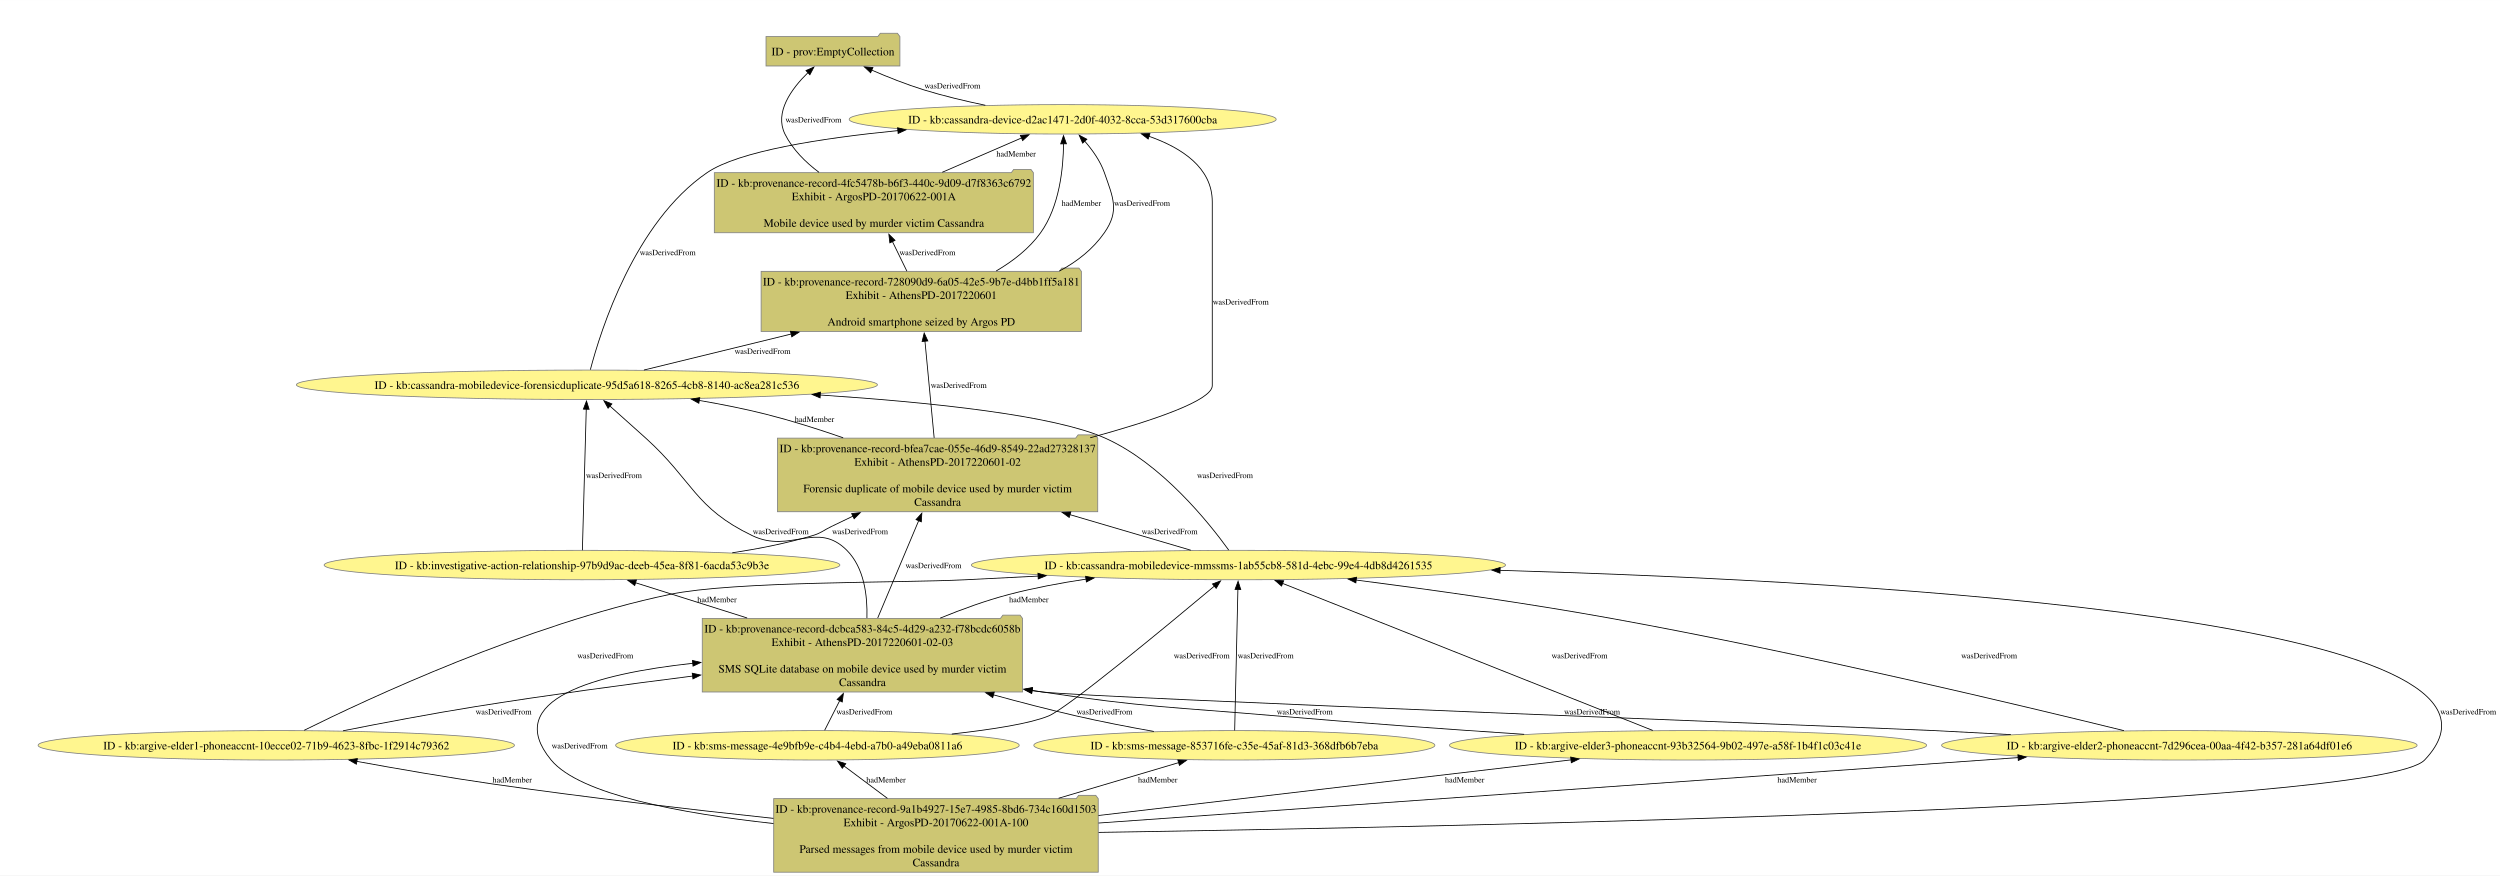
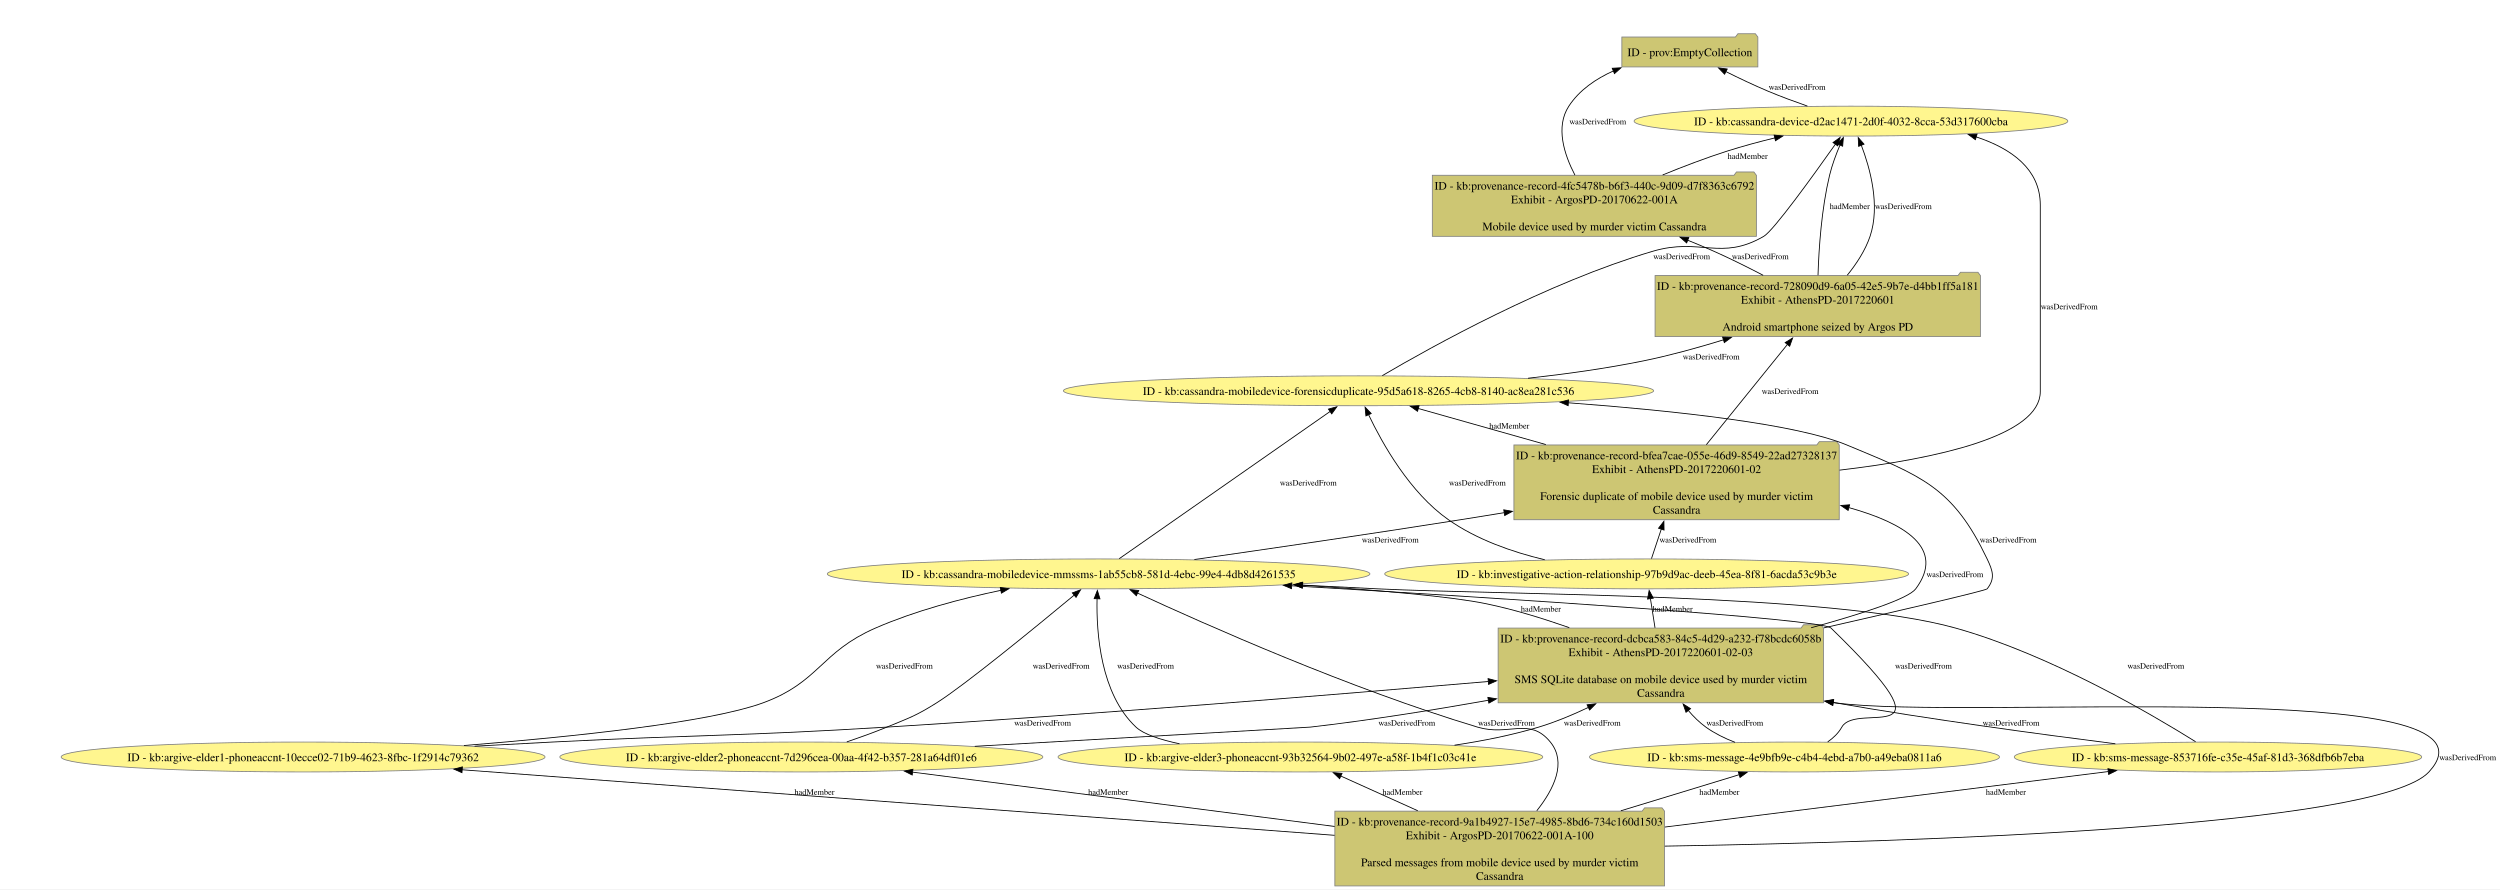
- <svg xmlns="http://www.w3.org/2000/svg" xmlns:xlink="http://www.w3.org/1999/xlink" width="3058pt" height="1071pt" viewBox="0.00 0.00 3058.19 1070.85">
+ <svg xmlns="http://www.w3.org/2000/svg" xmlns:xlink="http://www.w3.org/1999/xlink" width="3011pt" height="1071pt" viewBox="0.00 0.00 3010.61 1070.85">
  <g id="graph0" class="graph" transform="scale(1 1) rotate(0) translate(4 1066.85)">
-     <polygon fill="white" stroke="none" points="-4,4 -4,-1066.85 3054.19,-1066.85 3054.19,4 -4,4" />
+     <polygon fill="white" stroke="none" points="-4,4 -4,-1066.85 3006.61,-1066.85 3006.61,4 -4,4" />
    <g id="node1" class="node">
      <g id="a_node1">
-         <a xlink:title="ID - http://example.org/kb/argive-elder1-phoneaccnt-10ecce02-71b9-4623-8fbc-1f2914c79362">
-           <ellipse fill="#fff68f" stroke="#808080" cx="333.95" cy="-155.25" rx="291.39" ry="18" />
-           <text text-anchor="middle" x="333.95" y="-150.2" font-family="Times,serif" font-size="14.00">ID - kb:argive-elder1-phoneaccnt-10ecce02-71b9-4623-8fbc-1f2914c79362</text>
+         <a xlink:title="ID - http://example.org/kb/provenance-record-4fc5478b-b6f3-440c-9d09-d7f8363c6792">
+           <polygon fill="#cdc673" stroke="#808080" points="2111.12,-855.75 2108.12,-859.75 2087.12,-859.75 2084.12,-855.75 1720.88,-855.75 1720.88,-782.25 2111.12,-782.25 2111.12,-855.75" />
+           <text text-anchor="middle" x="1916" y="-838.45" font-family="Times,serif" font-size="14.00">ID - kb:provenance-record-4fc5478b-b6f3-440c-9d09-d7f8363c6792</text>
+           <text text-anchor="middle" x="1916" y="-821.95" font-family="Times,serif" font-size="14.00">Exhibit - ArgosPD-20170622-001A</text>
+           <text text-anchor="middle" x="1916" y="-789.45" font-family="Times,serif" font-size="14.00">Mobile device used by murder victim Cassandra</text>
        </a>
      </g>
    </g>
    <g id="node6" class="node">
      <g id="a_node6">
-         <a xlink:title="ID - http://example.org/kb/cassandra-mobiledevice-mmssms-1ab55cb8-581d-4ebc-99e4-4db8d4261535">
-           <ellipse fill="#fff68f" stroke="#808080" cx="1510.95" cy="-375.75" rx="326.7" ry="18" />
-           <text text-anchor="middle" x="1510.95" y="-370.7" font-family="Times,serif" font-size="14.00">ID - kb:cassandra-mobiledevice-mmssms-1ab55cb8-581d-4ebc-99e4-4db8d4261535</text>
-         </a>
-       </g>
-     </g>
-     <g id="edge1" class="edge">
-       <path fill="none" stroke="black" d="M368.11,-173.62C445.32,-211.9 640.23,-303.05 814.95,-339.75 893.77,-356.31 1096.51,-353.7 1176.95,-357.75 1205.74,-359.2 1235.93,-360.72 1265.9,-362.24" />
-       <polygon fill="black" stroke="black" points="1265.69,-365.74 1275.85,-362.75 1266.04,-358.75 1265.69,-365.74" />
-       <text text-anchor="middle" x="736.44" y="-261.62" font-family="Times,serif" font-size="10.00">wasDerivedFrom</text>
+         <a xlink:title="ID - http://www.w3.org/ns/prov#EmptyCollection">
+           <polygon fill="#cdc673" stroke="#808080" points="2112.88,-1022.25 2109.88,-1026.25 2088.88,-1026.25 2085.88,-1022.25 1949.12,-1022.25 1949.12,-986.25 2112.88,-986.25 2112.88,-1022.25" />
+           <text text-anchor="middle" x="2031" y="-999.2" font-family="Times,serif" font-size="14.00">ID - prov:EmptyCollection</text>
+         </a>
+       </g>
+     </g>
+     <g id="edge15" class="edge">
+       <path fill="none" stroke="black" d="M1892.59,-856.01C1879.58,-880.97 1868.99,-914.07 1885.25,-939 1897.91,-958.41 1917.89,-972 1939.05,-981.49" />
+       <polygon fill="black" stroke="black" points="1937.53,-984.65 1948.11,-985.25 1940.21,-978.19 1937.53,-984.65" />
+       <text text-anchor="middle" x="1920.12" y="-917.12" font-family="Times,serif" font-size="10.00">wasDerivedFrom</text>
+     </g>
+     <g id="node10" class="node">
+       <g id="a_node10">
+         <a xlink:title="ID - http://example.org/kb/cassandra-device-d2ac1471-2d0f-4032-8cca-53d317600cba">
+           <ellipse fill="#fff68f" stroke="#808080" cx="2225" cy="-921" rx="261.19" ry="18" />
+           <text text-anchor="middle" x="2225" y="-915.95" font-family="Times,serif" font-size="14.00">ID - kb:cassandra-device-d2ac1471-2d0f-4032-8cca-53d317600cba</text>
+         </a>
+       </g>
+     </g>
+     <g id="edge14" class="edge">
+       <path fill="none" stroke="black" d="M1998.28,-856.21C2023.05,-866.34 2050.5,-876.8 2076.25,-885 2094.53,-890.82 2114.35,-896.14 2133.38,-900.79" />
+       <polygon fill="black" stroke="black" points="2132.47,-904.17 2143.01,-903.09 2134.1,-897.36 2132.47,-904.17" />
+       <text text-anchor="middle" x="2100.62" y="-875.5" font-family="Times,serif" font-size="10.00">hadMember</text>
+     </g>
+     <g id="node2" class="node">
+       <g id="a_node2">
+         <a xlink:title="ID - http://example.org/kb/provenance-record-728090d9-6a05-42e5-9b7e-d4bb1ff5a181">
+           <polygon fill="#cdc673" stroke="#808080" points="2380.88,-735 2377.88,-739 2356.88,-739 2353.88,-735 1989.12,-735 1989.12,-661.5 2380.88,-661.5 2380.88,-735" />
+           <text text-anchor="middle" x="2185" y="-717.7" font-family="Times,serif" font-size="14.00">ID - kb:provenance-record-728090d9-6a05-42e5-9b7e-d4bb1ff5a181</text>
+           <text text-anchor="middle" x="2185" y="-701.2" font-family="Times,serif" font-size="14.00">Exhibit - AthensPD-2017220601</text>
+           <text text-anchor="middle" x="2185" y="-668.7" font-family="Times,serif" font-size="14.00">Android smartphone seized by Argos PD</text>
+         </a>
+       </g>
+     </g>
+     <g id="edge18" class="edge">
+       <path fill="none" stroke="black" d="M2119.24,-735.36C2100.35,-745.21 2079.56,-755.55 2060,-764.25 2049.74,-768.81 2038.97,-773.32 2028.13,-777.68" />
+       <polygon fill="black" stroke="black" points="2027.14,-774.31 2019.13,-781.25 2029.72,-780.81 2027.14,-774.31" />
+       <text text-anchor="middle" x="2115.79" y="-754.75" font-family="Times,serif" font-size="10.00">wasDerivedFrom</text>
+     </g>
+     <g id="edge16" class="edge">
+       <path fill="none" stroke="black" d="M2185.33,-735.47C2186.33,-767.5 2189.52,-815.3 2199.25,-855.75 2202.22,-868.11 2207.13,-881.22 2211.87,-892.35" />
+       <polygon fill="black" stroke="black" points="2208.61,-893.62 2215.86,-901.34 2215,-890.78 2208.61,-893.62" />
+       <text text-anchor="middle" x="2223.62" y="-815.12" font-family="Times,serif" font-size="10.00">hadMember</text>
+     </g>
+     <g id="edge17" class="edge">
+       <path fill="none" stroke="black" d="M2220.58,-735.46C2231.57,-749.02 2242.29,-765.28 2248,-782.25 2260.43,-819.17 2248.19,-864.01 2237.36,-892.28" />
+       <polygon fill="black" stroke="black" points="2234.26,-890.62 2233.75,-901.21 2240.75,-893.25 2234.26,-890.62" />
+       <text text-anchor="middle" x="2288.1" y="-815.12" font-family="Times,serif" font-size="10.00">wasDerivedFrom</text>
+     </g>
+     <g id="node3" class="node">
+       <g id="a_node3">
+         <a xlink:title="ID - http://example.org/kb/provenance-record-9a1b4927-15e7-4985-8bd6-734c160d1503">
+           <polygon fill="#cdc673" stroke="#808080" points="2000.5,-90 1997.5,-94 1976.5,-94 1973.5,-90 1603.5,-90 1603.5,0 2000.5,0 2000.5,-90" />
+           <text text-anchor="middle" x="1802" y="-72.7" font-family="Times,serif" font-size="14.00">ID - kb:provenance-record-9a1b4927-15e7-4985-8bd6-734c160d1503</text>
+           <text text-anchor="middle" x="1802" y="-56.2" font-family="Times,serif" font-size="14.00">Exhibit - ArgosPD-20170622-001A-100</text>
+           <text text-anchor="middle" x="1802" y="-23.7" font-family="Times,serif" font-size="14.00">Parsed messages from mobile device used by murder victim </text>
+           <text text-anchor="middle" x="1802" y="-7.2" font-family="Times,serif" font-size="14.00">Cassandra</text>
+         </a>
+       </g>
+     </g>
+     <g id="node5" class="node">
+       <g id="a_node5">
+         <a xlink:title="ID - http://example.org/kb/provenance-record-dcbca583-84c5-4d29-a232-f78bcdc6058b">
+           <polygon fill="#cdc673" stroke="#808080" points="2191.88,-310.5 2188.88,-314.5 2167.88,-314.5 2164.88,-310.5 1800.12,-310.5 1800.12,-220.5 2191.88,-220.5 2191.88,-310.5" />
+           <text text-anchor="middle" x="1996" y="-293.2" font-family="Times,serif" font-size="14.00">ID - kb:provenance-record-dcbca583-84c5-4d29-a232-f78bcdc6058b</text>
+           <text text-anchor="middle" x="1996" y="-276.7" font-family="Times,serif" font-size="14.00">Exhibit - AthensPD-2017220601-02-03</text>
+           <text text-anchor="middle" x="1996" y="-244.2" font-family="Times,serif" font-size="14.00">SMS SQLite database on mobile device used by murder victim </text>
+           <text text-anchor="middle" x="1996" y="-227.7" font-family="Times,serif" font-size="14.00">Cassandra</text>
+         </a>
+       </g>
+     </g>
+     <g id="edge23" class="edge">
+       <path fill="none" stroke="black" d="M2000.85,-47.91C2305.74,-52.93 2860.07,-71.14 2921,-137.25 3029.42,-254.87 2364.48,-198.77 2206,-220.5 2205.15,-220.62 2204.3,-220.73 2203.45,-220.85" />
+       <polygon fill="black" stroke="black" points="2203.2,-217.35 2193.81,-222.26 2204.21,-224.28 2203.2,-217.35" />
+       <text text-anchor="middle" x="2967.74" y="-151.37" font-family="Times,serif" font-size="10.00">wasDerivedFrom</text>
+     </g>
+     <g id="node7" class="node">
+       <g id="a_node7">
+         <a xlink:title="ID - http://example.org/kb/argive-elder1-phoneaccnt-10ecce02-71b9-4623-8fbc-1f2914c79362">
+           <ellipse fill="#fff68f" stroke="#808080" cx="361" cy="-155.25" rx="291.39" ry="18" />
+           <text text-anchor="middle" x="361" y="-150.2" font-family="Times,serif" font-size="14.00">ID - kb:argive-elder1-phoneaccnt-10ecce02-71b9-4623-8fbc-1f2914c79362</text>
+         </a>
+       </g>
+     </g>
+     <g id="edge19" class="edge">
+       <path fill="none" stroke="black" d="M1603.15,-60.94C1325.67,-81.78 825.71,-119.34 552.32,-139.88" />
+       <polygon fill="black" stroke="black" points="552.3,-136.37 542.59,-140.61 552.83,-143.35 552.3,-136.37" />
+       <text text-anchor="middle" x="976.81" y="-109.75" font-family="Times,serif" font-size="10.00">hadMember</text>
+     </g>
+     <g id="node8" class="node">
+       <g id="a_node8">
+         <a xlink:title="ID - http://example.org/kb/argive-elder2-phoneaccnt-7d296cea-00aa-4f42-b357-281a64df01e6">
+           <ellipse fill="#fff68f" stroke="#808080" cx="961" cy="-155.25" rx="290.88" ry="18" />
+           <text text-anchor="middle" x="961" y="-150.2" font-family="Times,serif" font-size="14.00">ID - kb:argive-elder2-phoneaccnt-7d296cea-00aa-4f42-b357-281a64df01e6</text>
+         </a>
+       </g>
+     </g>
+     <g id="edge20" class="edge">
+       <path fill="none" stroke="black" d="M1603.23,-71.59C1446.39,-91.77 1231.92,-119.38 1094.9,-137.01" />
+       <polygon fill="black" stroke="black" points="1094.5,-133.54 1085.03,-138.29 1095.4,-140.48 1094.5,-133.54" />
+       <text text-anchor="middle" x="1330.55" y="-109.75" font-family="Times,serif" font-size="10.00">hadMember</text>
+     </g>
+     <g id="node9" class="node">
+       <g id="a_node9">
+         <a xlink:title="ID - http://example.org/kb/argive-elder3-phoneaccnt-93b32564-9b02-497e-a58f-1b4f1c03c41e">
+           <ellipse fill="#fff68f" stroke="#808080" cx="1562" cy="-155.25" rx="291.9" ry="18" />
+           <text text-anchor="middle" x="1562" y="-150.2" font-family="Times,serif" font-size="14.00">ID - kb:argive-elder3-phoneaccnt-93b32564-9b02-497e-a58f-1b4f1c03c41e</text>
+         </a>
+       </g>
+     </g>
+     <g id="edge21" class="edge">
+       <path fill="none" stroke="black" d="M1703.34,-90.5C1671.27,-104.96 1637.1,-120.38 1610.39,-132.43" />
+       <polygon fill="black" stroke="black" points="1609.22,-129.11 1601.55,-136.41 1612.1,-135.49 1609.22,-129.11" />
+       <text text-anchor="middle" x="1684.88" y="-109.75" font-family="Times,serif" font-size="10.00">hadMember</text>
    </g>
    <g id="node12" class="node">
      <g id="a_node12">
-         <a xlink:title="ID - http://example.org/kb/provenance-record-dcbca583-84c5-4d29-a232-f78bcdc6058b">
-           <polygon fill="#cdc673" stroke="#808080" points="1246.82,-310.5 1243.82,-314.5 1222.82,-314.5 1219.82,-310.5 855.07,-310.5 855.07,-220.5 1246.82,-220.5 1246.82,-310.5" />
-           <text text-anchor="middle" x="1050.95" y="-293.2" font-family="Times,serif" font-size="14.00">ID - kb:provenance-record-dcbca583-84c5-4d29-a232-f78bcdc6058b</text>
-           <text text-anchor="middle" x="1050.95" y="-276.7" font-family="Times,serif" font-size="14.00">Exhibit - AthensPD-2017220601-02-03</text>
-           <text text-anchor="middle" x="1050.95" y="-244.2" font-family="Times,serif" font-size="14.00">SMS SQLite database on mobile device used by murder victim </text>
-           <text text-anchor="middle" x="1050.95" y="-227.7" font-family="Times,serif" font-size="14.00">Cassandra</text>
-         </a>
-       </g>
-     </g>
-     <g id="edge2" class="edge">
-       <path fill="none" stroke="black" d="M415.66,-173.01C462.77,-182.36 523.19,-193.84 577.2,-202.5 664.12,-216.44 760.38,-229.48 843.31,-239.96" />
-       <polygon fill="black" stroke="black" points="842.8,-243.43 853.16,-241.2 843.67,-236.48 842.8,-243.43" />
-       <text text-anchor="middle" x="612.07" y="-193" font-family="Times,serif" font-size="10.00">wasDerivedFrom</text>
-     </g>
-     <g id="node2" class="node">
-       <g id="a_node2">
-         <a xlink:title="ID - http://example.org/kb/argive-elder2-phoneaccnt-7d296cea-00aa-4f42-b357-281a64df01e6">
-           <ellipse fill="#fff68f" stroke="#808080" cx="2661.95" cy="-155.25" rx="290.88" ry="18" />
-           <text text-anchor="middle" x="2661.95" y="-150.2" font-family="Times,serif" font-size="14.00">ID - kb:argive-elder2-phoneaccnt-7d296cea-00aa-4f42-b357-281a64df01e6</text>
-         </a>
-       </g>
-     </g>
-     <g id="edge3" class="edge">
-       <path fill="none" stroke="black" d="M2594.24,-173.13C2470.36,-203.61 2198.63,-268.54 1966.95,-310.5 1863.03,-329.32 1744.94,-345.83 1654.97,-357.4" />
-       <polygon fill="black" stroke="black" points="1654.56,-353.92 1645.09,-358.66 1655.45,-360.86 1654.56,-353.92" />
-       <text text-anchor="middle" x="2429.24" y="-261.62" font-family="Times,serif" font-size="10.00">wasDerivedFrom</text>
-     </g>
-     <g id="edge4" class="edge">
-       <path fill="none" stroke="black" d="M2455.8,-168.29C2424.37,-170.03 2392.3,-171.73 2361.95,-173.25 2301.36,-176.28 1331.18,-213.22 1270.95,-220.5 1266.79,-221 1262.59,-221.54 1258.36,-222.11" />
-       <polygon fill="black" stroke="black" points="1258.03,-218.62 1248.61,-223.48 1259,-225.56 1258.03,-218.62" />
-       <text text-anchor="middle" x="1943.55" y="-193" font-family="Times,serif" font-size="10.00">wasDerivedFrom</text>
-     </g>
-     <g id="node3" class="node">
-       <g id="a_node3">
-         <a xlink:title="ID - http://example.org/kb/argive-elder3-phoneaccnt-93b32564-9b02-497e-a58f-1b4f1c03c41e">
-           <ellipse fill="#fff68f" stroke="#808080" cx="2060.95" cy="-155.25" rx="291.9" ry="18" />
-           <text text-anchor="middle" x="2060.95" y="-150.2" font-family="Times,serif" font-size="14.00">ID - kb:argive-elder3-phoneaccnt-93b32564-9b02-497e-a58f-1b4f1c03c41e</text>
-         </a>
-       </g>
-     </g>
-     <g id="edge5" class="edge">
-       <path fill="none" stroke="black" d="M2017.79,-173.4C1918.41,-212.88 1673.62,-310.13 1564.7,-353.39" />
-       <polygon fill="black" stroke="black" points="1563.69,-350.03 1555.69,-356.97 1566.28,-356.54 1563.69,-350.03" />
-       <text text-anchor="middle" x="1928.22" y="-261.62" font-family="Times,serif" font-size="10.00">wasDerivedFrom</text>
-     </g>
-     <g id="edge6" class="edge">
-       <path fill="none" stroke="black" d="M1860.43,-168.68C1768.05,-174.8 1656.99,-182.69 1557.2,-191.25 1429.78,-202.18 1397.4,-201.44 1270.95,-220.5 1266.81,-221.12 1262.62,-221.77 1258.41,-222.45" />
-       <polygon fill="black" stroke="black" points="1257.99,-218.97 1248.69,-224.03 1259.12,-225.88 1257.99,-218.97" />
-       <text text-anchor="middle" x="1592.07" y="-193" font-family="Times,serif" font-size="10.00">wasDerivedFrom</text>
+         <a xlink:title="ID - http://example.org/kb/cassandra-mobiledevice-mmssms-1ab55cb8-581d-4ebc-99e4-4db8d4261535">
+           <ellipse fill="#fff68f" stroke="#808080" cx="1319" cy="-375.75" rx="326.7" ry="18" />
+           <text text-anchor="middle" x="1319" y="-370.7" font-family="Times,serif" font-size="14.00">ID - kb:cassandra-mobiledevice-mmssms-1ab55cb8-581d-4ebc-99e4-4db8d4261535</text>
+         </a>
+       </g>
+     </g>
+     <g id="edge22" class="edge">
+       <path fill="none" stroke="black" d="M1846.65,-90.5C1867.21,-116.39 1883.05,-148.67 1863,-173.25 1837.84,-204.1 1813.37,-179.78 1775.25,-191.25 1621.51,-237.52 1447.43,-314.84 1365.87,-352.61" />
+       <polygon fill="black" stroke="black" points="1364.41,-349.43 1356.82,-356.82 1367.36,-355.78 1364.41,-349.43" />
+       <text text-anchor="middle" x="1810.12" y="-193" font-family="Times,serif" font-size="10.00">wasDerivedFrom</text>
+     </g>
+     <g id="node14" class="node">
+       <g id="a_node14">
+         <a xlink:title="ID - http://example.org/kb/sms-message-4e9bfb9e-c4b4-4ebd-a7b0-a49eba0811a6">
+           <ellipse fill="#fff68f" stroke="#808080" cx="2157" cy="-155.25" rx="246.86" ry="18" />
+           <text text-anchor="middle" x="2157" y="-150.2" font-family="Times,serif" font-size="14.00">ID - kb:sms-message-4e9bfb9e-c4b4-4ebd-a7b0-a49eba0811a6</text>
+         </a>
+       </g>
+     </g>
+     <g id="edge24" class="edge">
+       <path fill="none" stroke="black" d="M1947.93,-90.5C1997.4,-105.58 2050.25,-121.7 2090.44,-133.95" />
+       <polygon fill="black" stroke="black" points="2089.39,-137.29 2099.97,-136.86 2091.43,-130.6 2089.39,-137.29" />
+       <text text-anchor="middle" x="2066.55" y="-109.75" font-family="Times,serif" font-size="10.00">hadMember</text>
+     </g>
+     <g id="node15" class="node">
+       <g id="a_node15">
+         <a xlink:title="ID - http://example.org/kb/sms-message-853716fe-c35e-45af-81d3-368dfb6b7eba">
+           <ellipse fill="#fff68f" stroke="#808080" cx="2667" cy="-155.25" rx="245.33" ry="18" />
+           <text text-anchor="middle" x="2667" y="-150.2" font-family="Times,serif" font-size="14.00">ID - kb:sms-message-853716fe-c35e-45af-81d3-368dfb6b7eba</text>
+         </a>
+       </g>
+     </g>
+     <g id="edge25" class="edge">
+       <path fill="none" stroke="black" d="M2000.99,-70.9C2164.92,-91.42 2392.76,-119.93 2534.96,-137.73" />
+       <polygon fill="black" stroke="black" points="2534.46,-141.19 2544.82,-138.96 2535.33,-134.24 2534.46,-141.19" />
+       <text text-anchor="middle" x="2411.59" y="-109.75" font-family="Times,serif" font-size="10.00">hadMember</text>
    </g>
    <g id="node4" class="node">
      <g id="a_node4">
-         <a xlink:title="ID - http://example.org/kb/cassandra-device-d2ac1471-2d0f-4032-8cca-53d317600cba">
-           <ellipse fill="#fff68f" stroke="#808080" cx="1295.95" cy="-921" rx="261.19" ry="18" />
-           <text text-anchor="middle" x="1295.95" y="-915.95" font-family="Times,serif" font-size="14.00">ID - kb:cassandra-device-d2ac1471-2d0f-4032-8cca-53d317600cba</text>
-         </a>
-       </g>
-     </g>
-     <g id="node15" class="node">
-       <g id="a_node15">
-         <a xlink:title="ID - http://www.w3.org/ns/prov#EmptyCollection">
-           <polygon fill="#cdc673" stroke="#808080" points="1096.82,-1022.25 1093.82,-1026.25 1072.82,-1026.25 1069.82,-1022.25 933.07,-1022.25 933.07,-986.25 1096.82,-986.25 1096.82,-1022.25" />
-           <text text-anchor="middle" x="1014.95" y="-999.2" font-family="Times,serif" font-size="14.00">ID - prov:EmptyCollection</text>
-         </a>
-       </g>
-     </g>
-     <g id="edge7" class="edge">
-       <path fill="none" stroke="black" d="M1201.31,-938.19C1176.62,-943.31 1150.21,-949.61 1126.2,-957 1104.78,-963.6 1081.8,-972.77 1062.32,-981.21" />
-       <polygon fill="black" stroke="black" points="1061.01,-977.96 1053.27,-985.2 1063.83,-984.37 1061.01,-977.96" />
-       <text text-anchor="middle" x="1161.07" y="-958.75" font-family="Times,serif" font-size="10.00">wasDerivedFrom</text>
-     </g>
-     <g id="node5" class="node">
-       <g id="a_node5">
-         <a xlink:title="ID - http://example.org/kb/cassandra-mobiledevice-forensicduplicate-95d5a618-8265-4cb8-8140-ac8ea281c536">
-           <ellipse fill="#fff68f" stroke="#808080" cx="713.95" cy="-596.25" rx="355.37" ry="18" />
-           <text text-anchor="middle" x="713.95" y="-591.2" font-family="Times,serif" font-size="14.00">ID - kb:cassandra-mobiledevice-forensicduplicate-95d5a618-8265-4cb8-8140-ac8ea281c536</text>
-         </a>
-       </g>
-     </g>
-     <g id="edge8" class="edge">
-       <path fill="none" stroke="black" d="M718.17,-614.71C730.67,-662.36 772.33,-795.1 860.95,-855.75 899.35,-882.03 999.84,-897.86 1094.57,-907.22" />
-       <polygon fill="black" stroke="black" points="1094,-910.68 1104.29,-908.16 1094.67,-903.71 1094,-910.68" />
-       <text text-anchor="middle" x="812.81" y="-754.75" font-family="Times,serif" font-size="10.00">wasDerivedFrom</text>
-     </g>
-     <g id="node9" class="node">
-       <g id="a_node9">
-         <a xlink:title="ID - http://example.org/kb/provenance-record-728090d9-6a05-42e5-9b7e-d4bb1ff5a181">
-           <polygon fill="#cdc673" stroke="#808080" points="1318.82,-735 1315.82,-739 1294.82,-739 1291.82,-735 927.07,-735 927.07,-661.5 1318.82,-661.5 1318.82,-735" />
-           <text text-anchor="middle" x="1122.95" y="-717.7" font-family="Times,serif" font-size="14.00">ID - kb:provenance-record-728090d9-6a05-42e5-9b7e-d4bb1ff5a181</text>
-           <text text-anchor="middle" x="1122.95" y="-701.2" font-family="Times,serif" font-size="14.00">Exhibit - AthensPD-2017220601</text>
-           <text text-anchor="middle" x="1122.95" y="-668.7" font-family="Times,serif" font-size="14.00">Android smartphone seized by Argos PD</text>
-         </a>
-       </g>
-     </g>
-     <g id="edge9" class="edge">
-       <path fill="none" stroke="black" d="M783.79,-614.33C833.19,-626.4 901.45,-643.09 963.8,-658.34" />
-       <polygon fill="black" stroke="black" points="962.94,-661.73 973.49,-660.71 964.6,-654.93 962.94,-661.73" />
-       <text text-anchor="middle" x="928.84" y="-634" font-family="Times,serif" font-size="10.00">wasDerivedFrom</text>
-     </g>
-     <g id="edge10" class="edge">
-       <path fill="none" stroke="black" d="M1499.04,-394.07C1474.97,-427.45 1416.93,-500.1 1347.95,-531 1285.83,-558.82 1136.96,-574.74 999.09,-583.77" />
-       <polygon fill="black" stroke="black" points="999.18,-580.26 989.42,-584.39 999.63,-587.25 999.18,-580.26" />
-       <text text-anchor="middle" x="1494.48" y="-482.12" font-family="Times,serif" font-size="10.00">wasDerivedFrom</text>
+         <a xlink:title="ID - http://example.org/kb/provenance-record-bfea7cae-055e-46d9-8549-22ad27328137">
+           <polygon fill="#cdc673" stroke="#808080" points="2210.88,-531 2207.88,-535 2186.88,-535 2183.88,-531 1819.12,-531 1819.12,-441 2210.88,-441 2210.88,-531" />
+           <text text-anchor="middle" x="2015" y="-513.7" font-family="Times,serif" font-size="14.00">ID - kb:provenance-record-bfea7cae-055e-46d9-8549-22ad27328137</text>
+           <text text-anchor="middle" x="2015" y="-497.2" font-family="Times,serif" font-size="14.00">Exhibit - AthensPD-2017220601-02</text>
+           <text text-anchor="middle" x="2015" y="-464.7" font-family="Times,serif" font-size="14.00">Forensic duplicate of mobile device used by murder victim </text>
+           <text text-anchor="middle" x="2015" y="-448.2" font-family="Times,serif" font-size="14.00">Cassandra</text>
+         </a>
+       </g>
+     </g>
+     <g id="edge28" class="edge">
+       <path fill="none" stroke="black" d="M2050.84,-531.33C2079.58,-566.87 2119.74,-616.54 2148.62,-652.25" />
+       <polygon fill="black" stroke="black" points="2145.74,-654.26 2154.75,-659.84 2151.19,-649.86 2145.74,-654.26" />
+       <text text-anchor="middle" x="2151.77" y="-592.37" font-family="Times,serif" font-size="10.00">wasDerivedFrom</text>
+     </g>
+     <g id="edge26" class="edge">
+       <path fill="none" stroke="black" d="M2211.26,-500.68C2327.79,-514.41 2453,-541.64 2453,-595.25 2453,-595.25 2453,-595.25 2453,-820 2453,-863.23 2418.19,-887.95 2375.78,-902.02" />
+       <polygon fill="black" stroke="black" points="2374.83,-898.65 2366.3,-904.92 2376.88,-905.34 2374.83,-898.65" />
+       <text text-anchor="middle" x="2487.88" y="-694.37" font-family="Times,serif" font-size="10.00">wasDerivedFrom</text>
    </g>
    <g id="node11" class="node">
      <g id="a_node11">
-         <a xlink:title="ID - http://example.org/kb/provenance-record-bfea7cae-055e-46d9-8549-22ad27328137">
-           <polygon fill="#cdc673" stroke="#808080" points="1338.82,-531 1335.82,-535 1314.82,-535 1311.82,-531 947.07,-531 947.07,-441 1338.82,-441 1338.82,-531" />
-           <text text-anchor="middle" x="1142.95" y="-513.7" font-family="Times,serif" font-size="14.00">ID - kb:provenance-record-bfea7cae-055e-46d9-8549-22ad27328137</text>
-           <text text-anchor="middle" x="1142.95" y="-497.2" font-family="Times,serif" font-size="14.00">Exhibit - AthensPD-2017220601-02</text>
-           <text text-anchor="middle" x="1142.95" y="-464.7" font-family="Times,serif" font-size="14.00">Forensic duplicate of mobile device used by murder victim </text>
-           <text text-anchor="middle" x="1142.95" y="-448.2" font-family="Times,serif" font-size="14.00">Cassandra</text>
-         </a>
-       </g>
-     </g>
-     <g id="edge11" class="edge">
-       <path fill="none" stroke="black" d="M1452.64,-393.9C1412.63,-405.67 1357.44,-421.91 1304.72,-437.41" />
-       <polygon fill="black" stroke="black" points="1303.92,-434 1295.31,-440.18 1305.9,-440.72 1303.92,-434" />
-       <text text-anchor="middle" x="1426.79" y="-413.5" font-family="Times,serif" font-size="10.00">wasDerivedFrom</text>
-     </g>
-     <g id="node7" class="node">
-       <g id="a_node7">
-         <a xlink:title="ID - http://example.org/kb/investigative-action-relationship-97b9d9ac-deeb-45ea-8f81-6acda53c9b3e">
-           <ellipse fill="#fff68f" stroke="#808080" cx="707.95" cy="-375.75" rx="315.44" ry="18" />
-           <text text-anchor="middle" x="707.95" y="-370.7" font-family="Times,serif" font-size="14.00">ID - kb:investigative-action-relationship-97b9d9ac-deeb-45ea-8f81-6acda53c9b3e</text>
-         </a>
-       </g>
-     </g>
-     <g id="edge12" class="edge">
-       <path fill="none" stroke="black" d="M708.42,-393.9C709.45,-431.3 711.9,-520.55 713.16,-566.63" />
-       <polygon fill="black" stroke="black" points="709.66,-566.47 713.43,-576.37 716.65,-566.28 709.66,-566.47" />
-       <text text-anchor="middle" x="747" y="-482.12" font-family="Times,serif" font-size="10.00">wasDerivedFrom</text>
-     </g>
-     <g id="edge13" class="edge">
-       <path fill="none" stroke="black" d="M891.78,-390.74C924.85,-395.74 958.72,-402.53 989.95,-411.75 1000.96,-415 1002.85,-418.03 1013.2,-423 1021.78,-427.13 1030.69,-431.4 1039.63,-435.69" />
-       <polygon fill="black" stroke="black" points="1037.83,-438.7 1048.36,-439.87 1040.85,-432.39 1037.83,-438.7" />
-       <text text-anchor="middle" x="1048.07" y="-413.5" font-family="Times,serif" font-size="10.00">wasDerivedFrom</text>
-     </g>
-     <g id="node8" class="node">
-       <g id="a_node8">
-         <a xlink:title="ID - http://example.org/kb/provenance-record-4fc5478b-b6f3-440c-9d09-d7f8363c6792">
-           <polygon fill="#cdc673" stroke="#808080" points="1260.07,-855.75 1257.07,-859.75 1236.07,-859.75 1233.07,-855.75 869.82,-855.75 869.82,-782.25 1260.07,-782.25 1260.07,-855.75" />
-           <text text-anchor="middle" x="1064.95" y="-838.45" font-family="Times,serif" font-size="14.00">ID - kb:provenance-record-4fc5478b-b6f3-440c-9d09-d7f8363c6792</text>
-           <text text-anchor="middle" x="1064.95" y="-821.95" font-family="Times,serif" font-size="14.00">Exhibit - ArgosPD-20170622-001A</text>
-           <text text-anchor="middle" x="1064.95" y="-789.45" font-family="Times,serif" font-size="14.00">Mobile device used by murder victim Cassandra</text>
-         </a>
-       </g>
-     </g>
-     <g id="edge14" class="edge">
-       <path fill="none" stroke="black" d="M1148.67,-856.24C1181.19,-870.32 1217.35,-885.97 1245.7,-898.25" />
-       <polygon fill="black" stroke="black" points="1244.2,-901.41 1254.77,-902.17 1246.98,-894.99 1244.2,-901.41" />
-       <text text-anchor="middle" x="1239.01" y="-875.5" font-family="Times,serif" font-size="10.00">hadMember</text>
-     </g>
-     <g id="edge15" class="edge">
-       <path fill="none" stroke="black" d="M997.89,-856.12C981.21,-868.6 965.47,-884.27 956.2,-903 943.15,-929.38 964.05,-958.25 984.45,-978.21" />
-       <polygon fill="black" stroke="black" points="981.94,-980.66 991.65,-984.89 986.7,-975.52 981.94,-980.66" />
-       <text text-anchor="middle" x="991.07" y="-917.12" font-family="Times,serif" font-size="10.00">wasDerivedFrom</text>
-     </g>
-     <g id="edge16" class="edge">
-       <path fill="none" stroke="black" d="M1214.63,-735.48C1235.23,-747.54 1255.07,-762.96 1268.95,-782.25 1292.09,-814.41 1296.73,-861.29 1297.03,-891.21" />
-       <polygon fill="black" stroke="black" points="1293.53,-891 1296.96,-901.02 1300.53,-891.05 1293.53,-891" />
-       <text text-anchor="middle" x="1318.85" y="-815.12" font-family="Times,serif" font-size="10.00">hadMember</text>
-     </g>
-     <g id="edge17" class="edge">
-       <path fill="none" stroke="black" d="M1291.91,-735.38C1313.54,-746.93 1332.97,-762.17 1346.95,-782.25 1365.61,-809.06 1357.7,-824.9 1346.95,-855.75 1341.95,-870.07 1332.29,-883.6 1322.7,-894.52" />
-       <polygon fill="black" stroke="black" points="1320.39,-891.86 1316.15,-901.57 1325.52,-896.62 1320.39,-891.86" />
-       <text text-anchor="middle" x="1393.05" y="-815.12" font-family="Times,serif" font-size="10.00">wasDerivedFrom</text>
-     </g>
-     <g id="edge18" class="edge">
-       <path fill="none" stroke="black" d="M1105.39,-735.2C1099.82,-746.61 1093.58,-759.38 1087.7,-771.42" />
-       <polygon fill="black" stroke="black" points="1084.56,-769.88 1083.31,-780.4 1090.85,-772.95 1084.56,-769.88" />
-       <text text-anchor="middle" x="1130.56" y="-754.75" font-family="Times,serif" font-size="10.00">wasDerivedFrom</text>
-     </g>
-     <g id="node10" class="node">
-       <g id="a_node10">
-         <a xlink:title="ID - http://example.org/kb/provenance-record-9a1b4927-15e7-4985-8bd6-734c160d1503">
-           <polygon fill="#cdc673" stroke="#808080" points="1339.45,-90 1336.45,-94 1315.45,-94 1312.45,-90 942.45,-90 942.45,0 1339.45,0 1339.45,-90" />
-           <text text-anchor="middle" x="1140.95" y="-72.7" font-family="Times,serif" font-size="14.00">ID - kb:provenance-record-9a1b4927-15e7-4985-8bd6-734c160d1503</text>
-           <text text-anchor="middle" x="1140.95" y="-56.2" font-family="Times,serif" font-size="14.00">Exhibit - ArgosPD-20170622-001A-100</text>
-           <text text-anchor="middle" x="1140.95" y="-23.7" font-family="Times,serif" font-size="14.00">Parsed messages from mobile device used by murder victim </text>
-           <text text-anchor="middle" x="1140.95" y="-7.2" font-family="Times,serif" font-size="14.00">Cassandra</text>
-         </a>
-       </g>
-     </g>
-     <g id="edge19" class="edge">
-       <path fill="none" stroke="black" d="M942.09,-65.85C839.24,-76.84 711.78,-91.59 598.2,-108 543.13,-115.96 481.91,-126.56 432.28,-135.61" />
-       <polygon fill="black" stroke="black" points="431.92,-132.11 422.71,-137.36 433.18,-139 431.92,-132.11" />
-       <text text-anchor="middle" x="622.57" y="-109.75" font-family="Times,serif" font-size="10.00">hadMember</text>
-     </g>
-     <g id="edge20" class="edge">
-       <path fill="none" stroke="black" d="M1339.79,-60.15C1631.96,-80.95 2174.02,-119.52 2465.07,-140.24" />
-       <polygon fill="black" stroke="black" points="2464.44,-143.7 2474.66,-140.92 2464.93,-136.72 2464.44,-143.7" />
-       <text text-anchor="middle" x="2194.35" y="-109.75" font-family="Times,serif" font-size="10.00">hadMember</text>
-     </g>
-     <g id="edge21" class="edge">
-       <path fill="none" stroke="black" d="M1339.73,-69.39C1513.97,-89.89 1763.03,-119.2 1918.19,-137.45" />
-       <polygon fill="black" stroke="black" points="1917.36,-140.88 1927.7,-138.57 1918.18,-133.93 1917.36,-140.88" />
-       <text text-anchor="middle" x="1787.74" y="-109.75" font-family="Times,serif" font-size="10.00">hadMember</text>
-     </g>
-     <g id="edge22" class="edge">
-       <path fill="none" stroke="black" d="M1339.92,-48.7C1800.82,-55.92 2906.76,-79.23 2961.95,-137.25 3123.58,-307.19 2305.56,-355.53 1831,-369.28" />
-       <polygon fill="black" stroke="black" points="1830.91,-365.78 1821.02,-369.57 1831.11,-372.78 1830.91,-365.78" />
-       <text text-anchor="middle" x="3015.31" y="-193" font-family="Times,serif" font-size="10.00">wasDerivedFrom</text>
-     </g>
-     <g id="edge23" class="edge">
-       <path fill="none" stroke="black" d="M942.16,-59.55C829.93,-71.8 705.26,-94.74 670.2,-137.25 609.03,-211.42 724.33,-242.6 843.68,-255.59" />
-       <polygon fill="black" stroke="black" points="843.06,-259.05 853.36,-256.6 843.78,-252.09 843.06,-259.05" />
-       <text text-anchor="middle" x="705.07" y="-151.37" font-family="Times,serif" font-size="10.00">wasDerivedFrom</text>
+         <a xlink:title="ID - http://example.org/kb/cassandra-mobiledevice-forensicduplicate-95d5a618-8265-4cb8-8140-ac8ea281c536">
+           <ellipse fill="#fff68f" stroke="#808080" cx="1632" cy="-596.25" rx="355.37" ry="18" />
+           <text text-anchor="middle" x="1632" y="-591.2" font-family="Times,serif" font-size="14.00">ID - kb:cassandra-mobiledevice-forensicduplicate-95d5a618-8265-4cb8-8140-ac8ea281c536</text>
+         </a>
+       </g>
+     </g>
+     <g id="edge27" class="edge">
+       <path fill="none" stroke="black" d="M1857.56,-531.5C1804.23,-546.57 1747.25,-562.68 1703.91,-574.93" />
+       <polygon fill="black" stroke="black" points="1703.04,-571.54 1694.36,-577.62 1704.94,-578.27 1703.04,-571.54" />
+       <text text-anchor="middle" x="1813.57" y="-550.75" font-family="Times,serif" font-size="10.00">hadMember</text>
+     </g>
+     <g id="edge32" class="edge">
+       <path fill="none" stroke="black" d="M2177.04,-310.9C2238.5,-327.76 2294.06,-345.77 2303,-357.75 2339.3,-406.41 2289.9,-436.8 2222.33,-455.61" />
+       <polygon fill="black" stroke="black" points="2221.57,-452.19 2212.8,-458.14 2223.37,-458.96 2221.57,-452.19" />
+       <text text-anchor="middle" x="2350.14" y="-371.87" font-family="Times,serif" font-size="10.00">wasDerivedFrom</text>
+     </g>
+     <g id="edge29" class="edge">
+       <path fill="none" stroke="black" d="M2192.35,-310.74C2289.78,-332.92 2387.27,-355.56 2389,-357.75 2398.91,-370.31 2395.88,-379.3 2389,-393.75 2347.41,-481.11 2309.29,-493.72 2220,-531 2159.97,-556.06 2015.37,-572.05 1884.59,-581.81" />
+       <polygon fill="black" stroke="black" points="1884.42,-578.31 1874.7,-582.54 1884.93,-585.3 1884.42,-578.31" />
+       <text text-anchor="middle" x="2414.31" y="-413.5" font-family="Times,serif" font-size="10.00">wasDerivedFrom</text>
+     </g>
+     <g id="edge30" class="edge">
+       <path fill="none" stroke="black" d="M1885.82,-310.98C1854.08,-322.13 1819.08,-332.87 1786,-339.75 1743.16,-348.67 1653.77,-356.27 1564.56,-362.09" />
+       <polygon fill="black" stroke="black" points="1564.39,-358.6 1554.63,-362.73 1564.84,-365.58 1564.39,-358.6" />
+       <text text-anchor="middle" x="1851.63" y="-330.25" font-family="Times,serif" font-size="10.00">hadMember</text>
    </g>
    <g id="node13" class="node">
      <g id="a_node13">
-         <a xlink:title="ID - http://example.org/kb/sms-message-4e9bfb9e-c4b4-4ebd-a7b0-a49eba0811a6">
-           <ellipse fill="#fff68f" stroke="#808080" cx="995.95" cy="-155.25" rx="246.86" ry="18" />
-           <text text-anchor="middle" x="995.95" y="-150.2" font-family="Times,serif" font-size="14.00">ID - kb:sms-message-4e9bfb9e-c4b4-4ebd-a7b0-a49eba0811a6</text>
-         </a>
-       </g>
-     </g>
-     <g id="edge24" class="edge">
-       <path fill="none" stroke="black" d="M1081.55,-90.34C1063.25,-104.01 1043.79,-118.54 1028.06,-130.28" />
-       <polygon fill="black" stroke="black" points="1026.39,-127.15 1020.47,-135.94 1030.58,-132.76 1026.39,-127.15" />
-       <text text-anchor="middle" x="1079.84" y="-109.75" font-family="Times,serif" font-size="10.00">hadMember</text>
-     </g>
-     <g id="node14" class="node">
-       <g id="a_node14">
-         <a xlink:title="ID - http://example.org/kb/sms-message-853716fe-c35e-45af-81d3-368dfb6b7eba">
-           <ellipse fill="#fff68f" stroke="#808080" cx="1505.95" cy="-155.25" rx="245.33" ry="18" />
-           <text text-anchor="middle" x="1505.95" y="-150.2" font-family="Times,serif" font-size="14.00">ID - kb:sms-message-853716fe-c35e-45af-81d3-368dfb6b7eba</text>
-         </a>
-       </g>
-     </g>
-     <g id="edge25" class="edge">
-       <path fill="none" stroke="black" d="M1290.99,-90.5C1341.96,-105.61 1396.42,-121.77 1437.77,-134.03" />
-       <polygon fill="black" stroke="black" points="1436.77,-137.38 1447.35,-136.87 1438.76,-130.67 1436.77,-137.38" />
-       <text text-anchor="middle" x="1412.26" y="-109.75" font-family="Times,serif" font-size="10.00">hadMember</text>
-     </g>
-     <g id="edge26" class="edge">
-       <path fill="none" stroke="black" d="M1329.62,-531.43C1406.95,-552.55 1478.95,-577.09 1478.95,-595.25 1478.95,-595.25 1478.95,-595.25 1478.95,-820 1478.95,-861.63 1442.03,-886.04 1401.35,-900.3" />
-       <polygon fill="black" stroke="black" points="1400.52,-896.89 1392.1,-903.32 1402.7,-903.54 1400.52,-896.89" />
-       <text text-anchor="middle" x="1513.82" y="-694.37" font-family="Times,serif" font-size="10.00">wasDerivedFrom</text>
-     </g>
-     <g id="edge27" class="edge">
-       <path fill="none" stroke="black" d="M1027.43,-531.41C997.02,-541.96 964.02,-552.41 932.95,-560.25 906.78,-566.85 878.52,-572.46 851.28,-577.13" />
-       <polygon fill="black" stroke="black" points="850.87,-573.65 841.58,-578.75 852.03,-580.55 850.87,-573.65" />
-       <text text-anchor="middle" x="992.39" y="-550.75" font-family="Times,serif" font-size="10.00">hadMember</text>
-     </g>
-     <g id="edge28" class="edge">
-       <path fill="none" stroke="black" d="M1138.73,-531.33C1135.42,-566.12 1130.83,-614.44 1127.45,-649.97" />
-       <polygon fill="black" stroke="black" points="1124,-649.22 1126.54,-659.51 1130.97,-649.89 1124,-649.22" />
-       <text text-anchor="middle" x="1168.82" y="-592.37" font-family="Times,serif" font-size="10.00">wasDerivedFrom</text>
-     </g>
-     <g id="edge29" class="edge">
-       <path fill="none" stroke="black" d="M1056.48,-310.88C1057.3,-338.4 1053.13,-372.44 1031.95,-393.75 995.25,-430.68 963.13,-389.21 916.2,-411.75 845.45,-445.73 844.17,-478.37 785.95,-531 771.47,-544.09 755.26,-558.57 741.89,-570.46" />
-       <polygon fill="black" stroke="black" points="739.85,-567.6 734.7,-576.86 744.5,-572.83 739.85,-567.6" />
-       <text text-anchor="middle" x="951.07" y="-413.5" font-family="Times,serif" font-size="10.00">wasDerivedFrom</text>
-     </g>
-     <g id="edge30" class="edge">
-       <path fill="none" stroke="black" d="M1146.1,-310.82C1172.82,-321.76 1202.23,-332.43 1230.2,-339.75 1260.38,-347.65 1292.86,-353.78 1324.65,-358.54" />
-       <polygon fill="black" stroke="black" points="1323.97,-361.98 1334.36,-359.95 1324.97,-355.05 1323.97,-361.98" />
-       <text text-anchor="middle" x="1254.57" y="-330.25" font-family="Times,serif" font-size="10.00">hadMember</text>
+         <a xlink:title="ID - http://example.org/kb/investigative-action-relationship-97b9d9ac-deeb-45ea-8f81-6acda53c9b3e">
+           <ellipse fill="#fff68f" stroke="#808080" cx="1979" cy="-375.75" rx="315.44" ry="18" />
+           <text text-anchor="middle" x="1979" y="-370.7" font-family="Times,serif" font-size="14.00">ID - kb:investigative-action-relationship-97b9d9ac-deeb-45ea-8f81-6acda53c9b3e</text>
+         </a>
+       </g>
    </g>
    <g id="edge31" class="edge">
-       <path fill="none" stroke="black" d="M909.95,-311C862.49,-325.98 811.81,-341.97 773.09,-354.19" />
-       <polygon fill="black" stroke="black" points="772.42,-350.73 763.94,-357.08 774.53,-357.41 772.42,-350.73" />
-       <text text-anchor="middle" x="873.1" y="-330.25" font-family="Times,serif" font-size="10.00">hadMember</text>
-     </g>
-     <g id="edge32" class="edge">
-       <path fill="none" stroke="black" d="M1069.68,-310.98C1084.17,-345.39 1104.3,-393.22 1119.8,-430.03" />
-       <polygon fill="black" stroke="black" points="1116.55,-431.33 1123.66,-439.19 1123,-428.61 1116.55,-431.33" />
-       <text text-anchor="middle" x="1137.94" y="-371.87" font-family="Times,serif" font-size="10.00">wasDerivedFrom</text>
+       <path fill="none" stroke="black" d="M1989.04,-310.84C1987.17,-322.72 1985.2,-335.25 1983.51,-346.04" />
+       <polygon fill="black" stroke="black" points="1980.06,-345.43 1981.97,-355.85 1986.98,-346.52 1980.06,-345.43" />
+       <text text-anchor="middle" x="2010.35" y="-330.25" font-family="Times,serif" font-size="10.00">hadMember</text>
+     </g>
+     <g id="edge2" class="edge">
+       <path fill="none" stroke="black" d="M567.55,-168.28C598.86,-170.01 630.78,-171.72 661,-173.25 840.06,-182.32 885.05,-180.22 1064,-191.25 1313.24,-206.61 1599.54,-229.96 1788.32,-246.16" />
+       <polygon fill="black" stroke="black" points="1788,-249.64 1798.26,-247.01 1788.59,-242.67 1788,-249.64" />
+       <text text-anchor="middle" x="1251.53" y="-193" font-family="Times,serif" font-size="10.00">wasDerivedFrom</text>
+     </g>
+     <g id="edge1" class="edge">
+       <path fill="none" stroke="black" d="M554.69,-169.08C687.35,-179.69 850.51,-196.86 915,-220.5 982.79,-245.35 984.06,-281.66 1050.25,-310.5 1097.89,-331.26 1153.32,-345.95 1201.43,-356" />
+       <polygon fill="black" stroke="black" points="1200.55,-359.39 1211.05,-357.96 1201.95,-352.53 1200.55,-359.39" />
+       <text text-anchor="middle" x="1085.12" y="-261.62" font-family="Times,serif" font-size="10.00">wasDerivedFrom</text>
+     </g>
+     <g id="edge4" class="edge">
+       <path fill="none" stroke="black" d="M1169.91,-168.11C1346.53,-178.15 1571.43,-190.95 1574,-191.25 1644.15,-199.31 1720.33,-211.48 1788.4,-223.58" />
+       <polygon fill="black" stroke="black" points="1787.75,-227.02 1798.21,-225.34 1788.98,-220.13 1787.75,-227.02" />
+       <text text-anchor="middle" x="1690.12" y="-193" font-family="Times,serif" font-size="10.00">wasDerivedFrom</text>
+     </g>
+     <g id="edge3" class="edge">
+       <path fill="none" stroke="black" d="M1015.73,-173.42C1031.47,-178.74 1048.54,-184.89 1064,-191.25 1091.43,-202.54 1098.89,-204.71 1124,-220.5 1157.67,-241.68 1243.93,-312.31 1289.6,-350.21" />
+       <polygon fill="black" stroke="black" points="1287.35,-352.89 1297.27,-356.59 1291.82,-347.5 1287.35,-352.89" />
+       <text text-anchor="middle" x="1273.91" y="-261.62" font-family="Times,serif" font-size="10.00">wasDerivedFrom</text>
+     </g>
+     <g id="edge6" class="edge">
+       <path fill="none" stroke="black" d="M1747.65,-169.49C1781.78,-174.57 1816.79,-181.57 1849,-191.25 1869.02,-197.26 1889.64,-205.84 1908.86,-215.02" />
+       <polygon fill="black" stroke="black" points="1907.19,-218.11 1917.71,-219.35 1910.27,-211.82 1907.19,-218.11" />
+       <text text-anchor="middle" x="1913.43" y="-193" font-family="Times,serif" font-size="10.00">wasDerivedFrom</text>
+     </g>
+     <g id="edge5" class="edge">
+       <path fill="none" stroke="black" d="M1416.39,-171.19C1392.85,-176.13 1373.17,-182.66 1364,-191.25 1321.15,-231.38 1316.22,-305.1 1317.13,-345.82" />
+       <polygon fill="black" stroke="black" points="1313.64,-345.95 1317.51,-355.81 1320.63,-345.68 1313.64,-345.95" />
+       <text text-anchor="middle" x="1375.55" y="-261.62" font-family="Times,serif" font-size="10.00">wasDerivedFrom</text>
+     </g>
+     <g id="edge7" class="edge">
+       <path fill="none" stroke="black" d="M2172.53,-939.1C2157.15,-944.46 2140.4,-950.65 2125.25,-957 2108.29,-964.11 2090.06,-972.8 2074.19,-980.72" />
+       <polygon fill="black" stroke="black" points="2072.84,-977.48 2065.49,-985.11 2076,-983.73 2072.84,-977.48" />
+       <text text-anchor="middle" x="2160.12" y="-958.75" font-family="Times,serif" font-size="10.00">wasDerivedFrom</text>
+     </g>
+     <g id="edge9" class="edge">
+       <path fill="none" stroke="black" d="M1836.14,-611.36C1882.08,-616.4 1930.42,-623.17 1975,-632.25 2006.78,-638.72 2040.6,-648.06 2071.61,-657.65" />
+       <polygon fill="black" stroke="black" points="2070.42,-660.94 2081.01,-660.59 2072.51,-654.26 2070.42,-660.94" />
+       <text text-anchor="middle" x="2056.71" y="-634" font-family="Times,serif" font-size="10.00">wasDerivedFrom</text>
+     </g>
+     <g id="edge8" class="edge">
+       <path fill="none" stroke="black" d="M1660.64,-614.51C1719.4,-649.06 1858.77,-726.6 1986.25,-764.25 2043.77,-781.24 2068.15,-752.1 2120,-782.25 2131.8,-789.11 2179.7,-855.56 2206.54,-893.6" />
+       <polygon fill="black" stroke="black" points="2203.39,-895.21 2212.01,-901.37 2209.12,-891.18 2203.39,-895.21" />
+       <text text-anchor="middle" x="2021.12" y="-754.75" font-family="Times,serif" font-size="10.00">wasDerivedFrom</text>
+     </g>
+     <g id="edge11" class="edge">
+       <path fill="none" stroke="black" d="M1434.31,-393.06C1522.26,-405.66 1646.37,-423.81 1755,-441 1772.05,-443.7 1789.72,-446.56 1807.45,-449.47" />
+       <polygon fill="black" stroke="black" points="1806.88,-452.92 1817.31,-451.09 1808.01,-446.01 1806.88,-452.92" />
+       <text text-anchor="middle" x="1670.24" y="-413.5" font-family="Times,serif" font-size="10.00">wasDerivedFrom</text>
+     </g>
+     <g id="edge10" class="edge">
+       <path fill="none" stroke="black" d="M1343.82,-394.08C1399.52,-432.96 1534.54,-527.22 1597.99,-571.51" />
+       <polygon fill="black" stroke="black" points="1595.73,-574.2 1605.93,-577.05 1599.74,-568.46 1595.73,-574.2" />
+       <text text-anchor="middle" x="1571.49" y="-482.12" font-family="Times,serif" font-size="10.00">wasDerivedFrom</text>
+     </g>
+     <g id="edge13" class="edge">
+       <path fill="none" stroke="black" d="M1984.78,-394.14C1988.04,-403.95 1992.32,-416.8 1996.62,-429.74" />
+       <polygon fill="black" stroke="black" points="1993.27,-430.74 1999.74,-439.12 1999.91,-428.53 1993.27,-430.74" />
+       <text text-anchor="middle" x="2028.65" y="-413.5" font-family="Times,serif" font-size="10.00">wasDerivedFrom</text>
+     </g>
+     <g id="edge12" class="edge">
+       <path fill="none" stroke="black" d="M1856.27,-392.75C1816.67,-402.19 1774.27,-417.18 1740.25,-441 1693.82,-473.51 1660.66,-532.66 1644.07,-567.51" />
+       <polygon fill="black" stroke="black" points="1640.92,-565.98 1639.9,-576.53 1647.27,-568.92 1640.92,-565.98" />
+       <text text-anchor="middle" x="1775.12" y="-482.12" font-family="Times,serif" font-size="10.00">wasDerivedFrom</text>
+     </g>
+     <g id="edge34" class="edge">
+       <path fill="none" stroke="black" d="M2085.41,-172.92C2073.02,-177.65 2060.77,-183.66 2050.25,-191.25 2042.5,-196.84 2035.39,-203.87 2029.05,-211.34" />
+       <polygon fill="black" stroke="black" points="2026.38,-209.08 2022.9,-219.08 2031.86,-213.43 2026.38,-209.08" />
+       <text text-anchor="middle" x="2085.12" y="-193" font-family="Times,serif" font-size="10.00">wasDerivedFrom</text>
    </g>
    <g id="edge33" class="edge">
-       <path fill="none" stroke="black" d="M1160.33,-169.05C1209.61,-174.53 1256.51,-181.87 1278.95,-191.25 1302.05,-200.91 1424.65,-302.39 1481.7,-350.15" />
-       <polygon fill="black" stroke="black" points="1479.2,-352.62 1489.11,-356.36 1483.69,-347.26 1479.2,-352.62" />
-       <text text-anchor="middle" x="1466.04" y="-261.62" font-family="Times,serif" font-size="10.00">wasDerivedFrom</text>
-     </g>
-     <g id="edge34" class="edge">
-       <path fill="none" stroke="black" d="M1004.79,-173.64C1009.87,-183.64 1016.56,-196.81 1023.26,-210.01" />
-       <polygon fill="black" stroke="black" points="1020.03,-211.38 1027.68,-218.71 1026.27,-208.21 1020.03,-211.38" />
-       <text text-anchor="middle" x="1053.4" y="-193" font-family="Times,serif" font-size="10.00">wasDerivedFrom</text>
+       <path fill="none" stroke="black" d="M2196.97,-173.39C2203.8,-178.16 2209.97,-184.05 2214,-191.25 2232.03,-223.48 2357.4,-158.56 2201,-310.5 2189.37,-321.8 1808.77,-346.18 1551.39,-361.44" />
+       <polygon fill="black" stroke="black" points="1551.28,-357.94 1541.5,-362.03 1551.69,-364.93 1551.28,-357.94" />
+       <text text-anchor="middle" x="2312.31" y="-261.62" font-family="Times,serif" font-size="10.00">wasDerivedFrom</text>
+     </g>
+     <g id="edge36" class="edge">
+       <path fill="none" stroke="black" d="M2543.37,-171.16C2450.34,-182.94 2319.84,-200.66 2206,-220.5 2205.14,-220.65 2204.28,-220.8 2203.41,-220.95" />
+       <polygon fill="black" stroke="black" points="2202.82,-217.5 2193.59,-222.71 2204.05,-224.39 2202.82,-217.5" />
+       <text text-anchor="middle" x="2417.81" y="-193" font-family="Times,serif" font-size="10.00">wasDerivedFrom</text>
    </g>
    <g id="edge35" class="edge">
-       <path fill="none" stroke="black" d="M1506.34,-173.4C1507.2,-210.8 1509.24,-300.05 1510.29,-346.13" />
-       <polygon fill="black" stroke="black" points="1506.79,-345.95 1510.52,-355.87 1513.79,-345.79 1506.79,-345.95" />
-       <text text-anchor="middle" x="1544.3" y="-261.62" font-family="Times,serif" font-size="10.00">wasDerivedFrom</text>
-     </g>
-     <g id="edge36" class="edge">
-       <path fill="none" stroke="black" d="M1407.51,-172.17C1376.85,-177.63 1343.01,-184.16 1312.2,-191.25 1279.27,-198.82 1244.28,-207.9 1210.97,-217.05" />
-       <polygon fill="black" stroke="black" points="1210.38,-213.58 1201.68,-219.62 1212.25,-220.33 1210.38,-213.58" />
-       <text text-anchor="middle" x="1347.07" y="-193" font-family="Times,serif" font-size="10.00">wasDerivedFrom</text>
+       <path fill="none" stroke="black" d="M2640.03,-173.63C2587.07,-206.78 2464.73,-278.56 2351,-310.5 2201.75,-352.42 1809.84,-350.2 1655,-357.75 1625.51,-359.19 1594.57,-360.72 1563.9,-362.25" />
+       <polygon fill="black" stroke="black" points="1563.94,-358.75 1554.13,-362.74 1564.29,-365.74 1563.94,-358.75" />
+       <text text-anchor="middle" x="2592.16" y="-261.62" font-family="Times,serif" font-size="10.00">wasDerivedFrom</text>
    </g>
  </g>
</svg>
